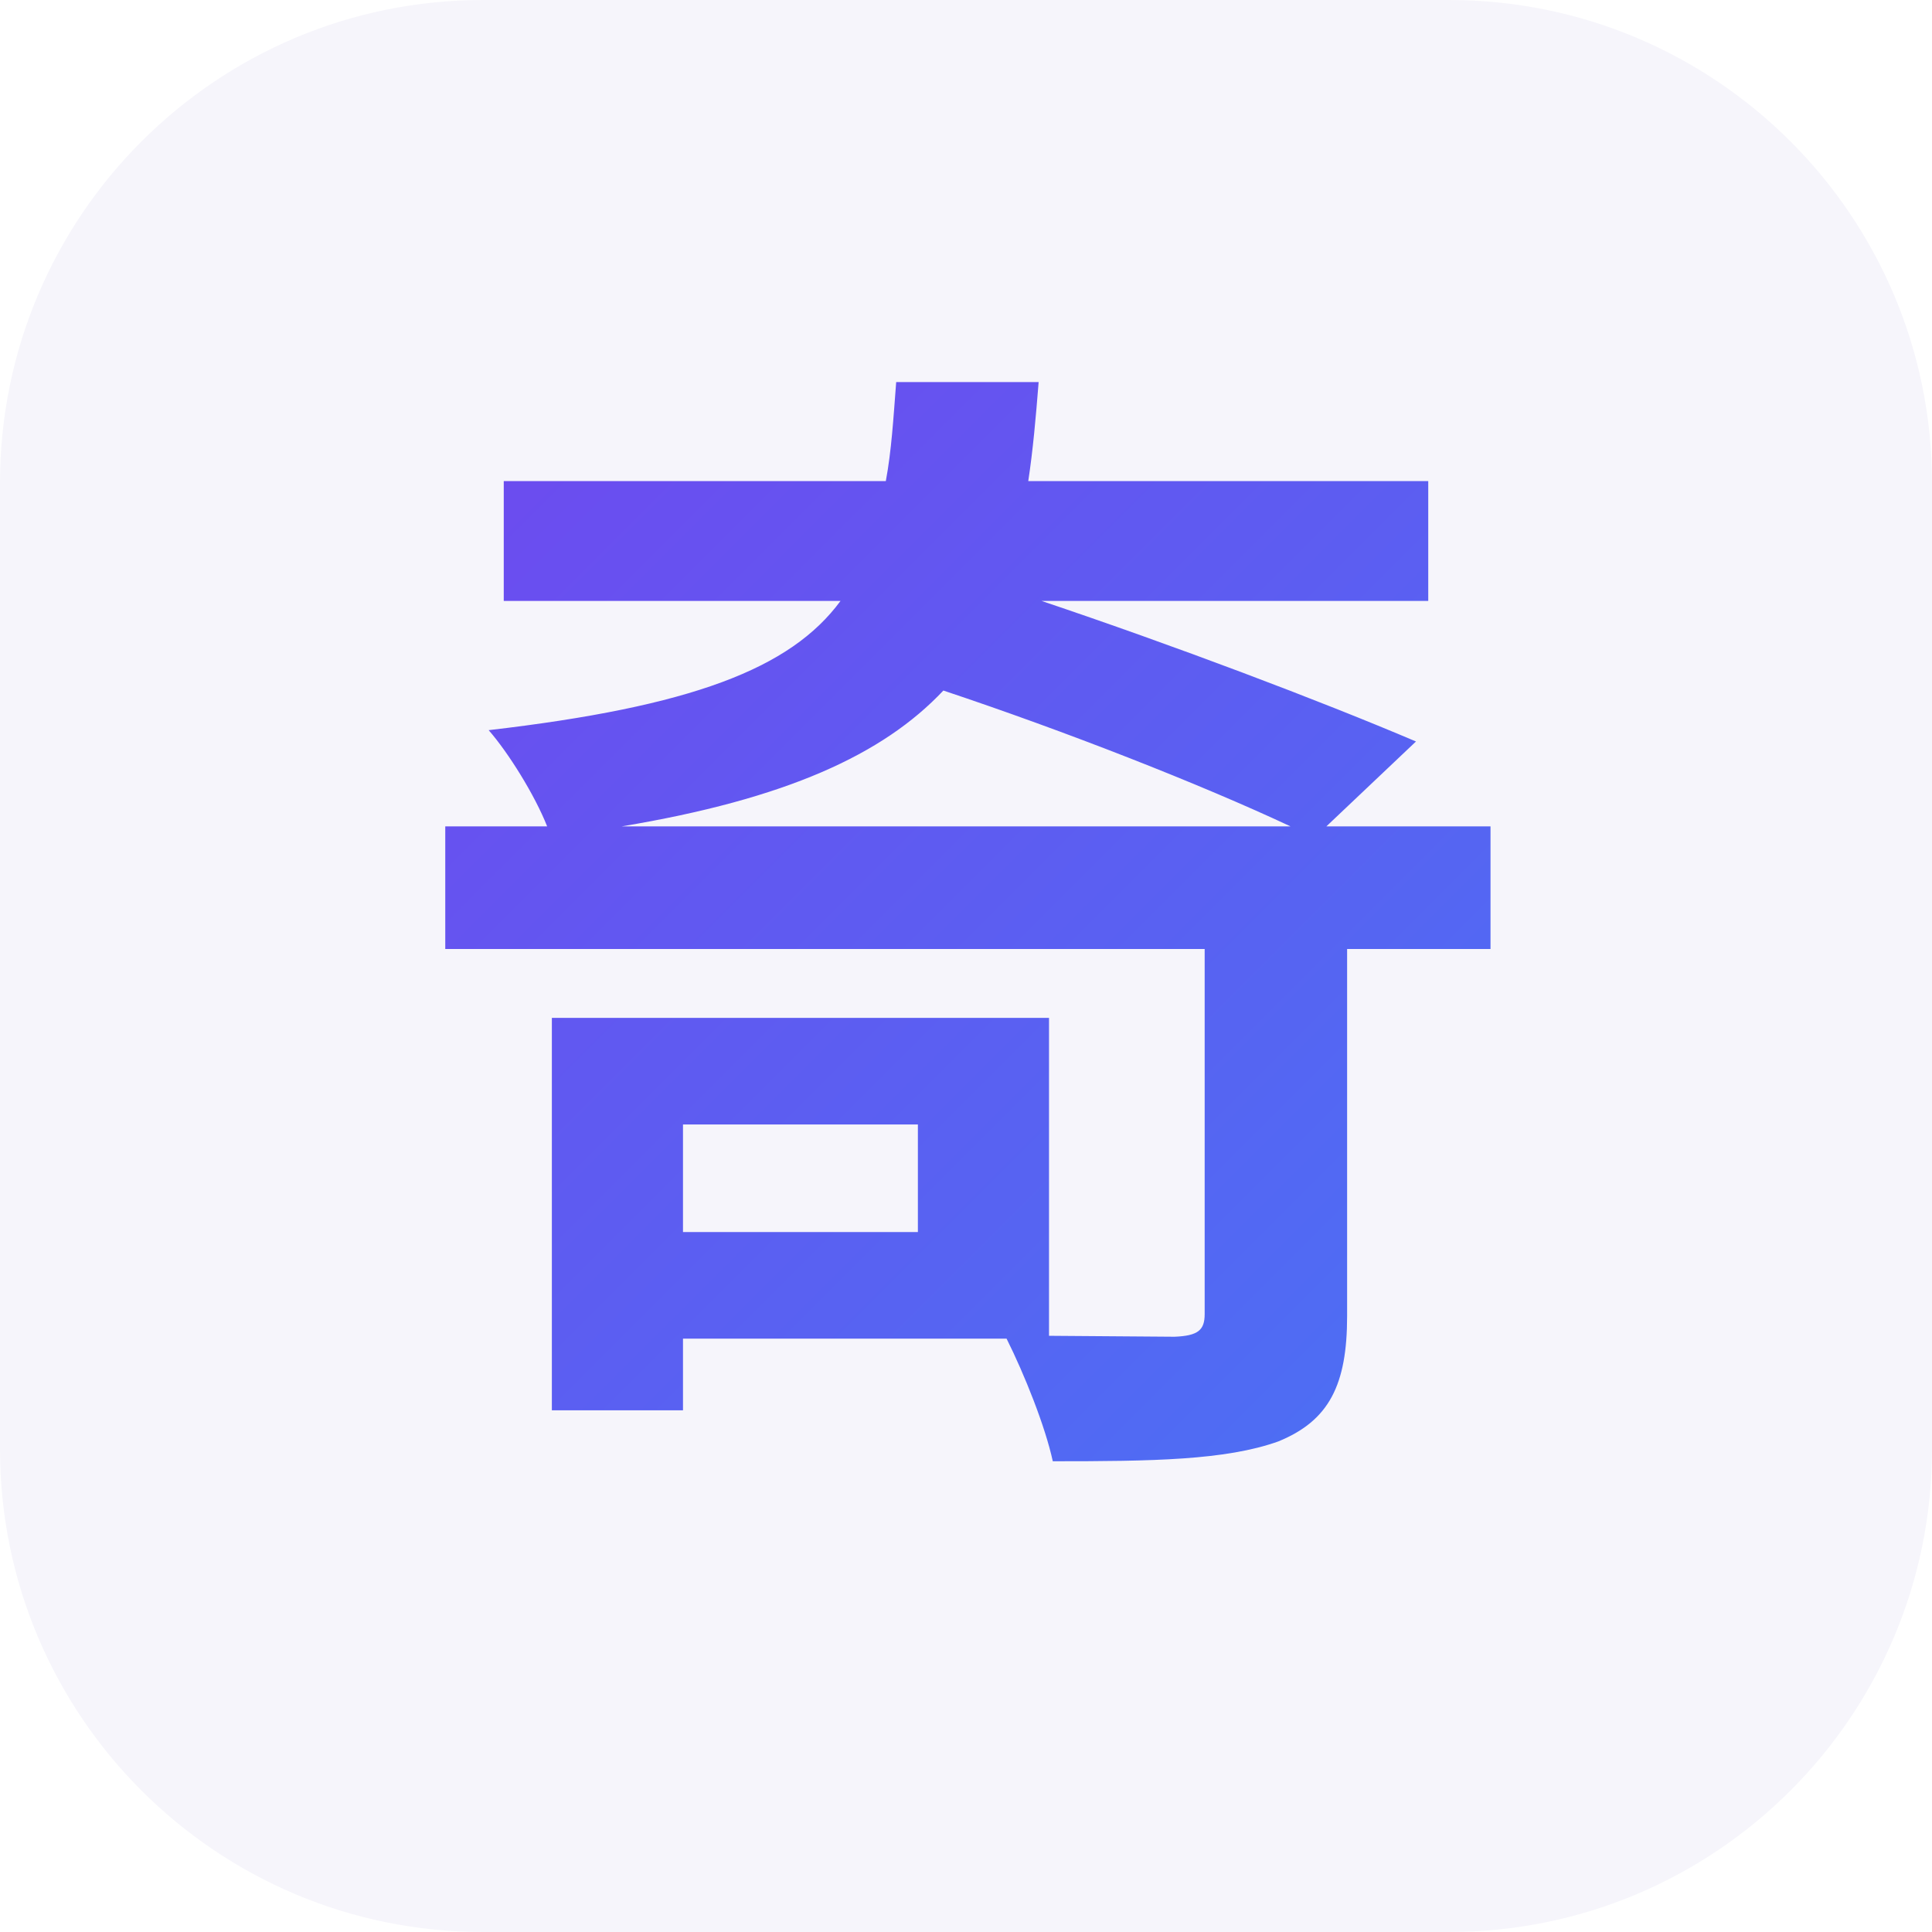
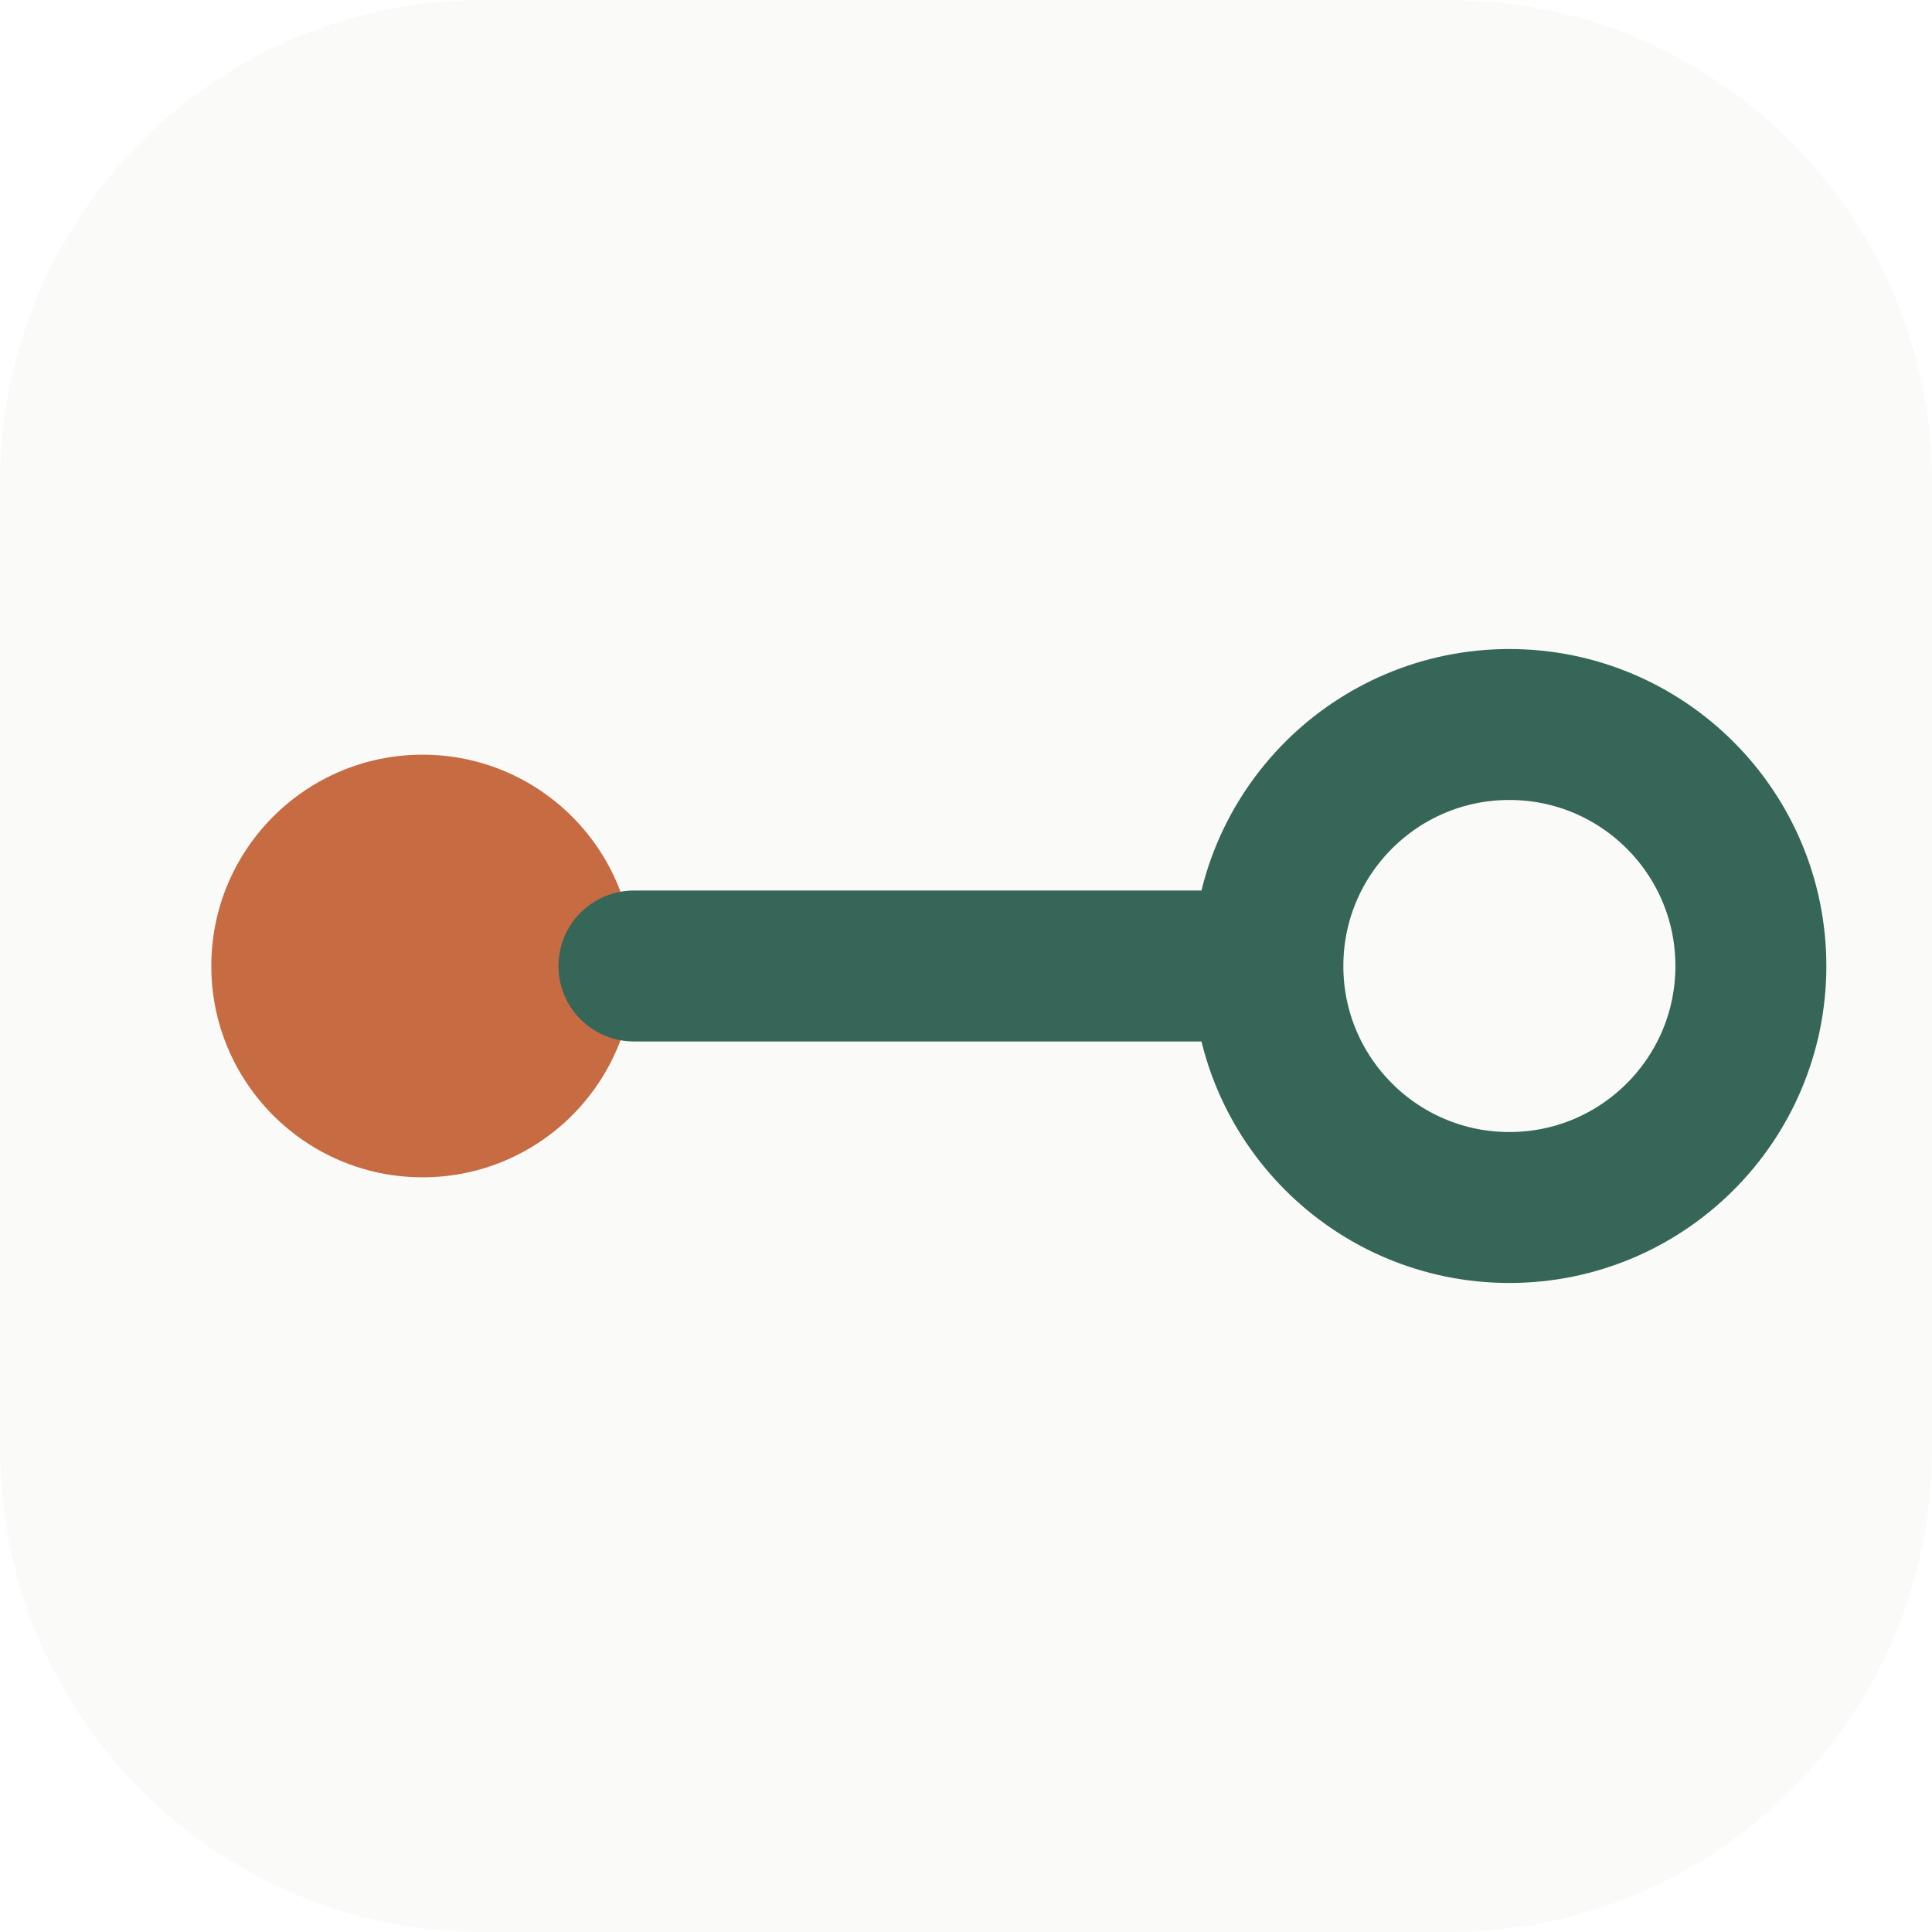
<svg xmlns="http://www.w3.org/2000/svg" viewBox="0 0 32 32" fill="none">
-   <defs>
-     <linearGradient id="fg" x1="0" y1="0" x2="32" y2="32" gradientUnits="userSpaceOnUse">
-       <stop offset="0%" stop-color="#7c3aed" />
-       <stop offset="100%" stop-color="#3b82f6" />
-     </linearGradient>
-   </defs>
-   <rect width="32" height="32" rx="8" fill="#f6f5fb" />
-   <text x="16" y="22.5" text-anchor="middle" font-family="system-ui,-apple-system,sans-serif" font-size="19" font-weight="700" fill="url(#fg)">奇</text>
+   <rect width="32" height="32" rx="8" fill="#fafaf8" />
+   <circle cx="7" cy="16" r="3.5" fill="#c76b42" />
+   <path d="M10.5 16h13" stroke="#356658" stroke-width="2.5" stroke-linecap="round" />
+   <circle cx="25" cy="16" r="4" fill="#fafaf8" stroke="#356658" stroke-width="2.5" />
</svg>
